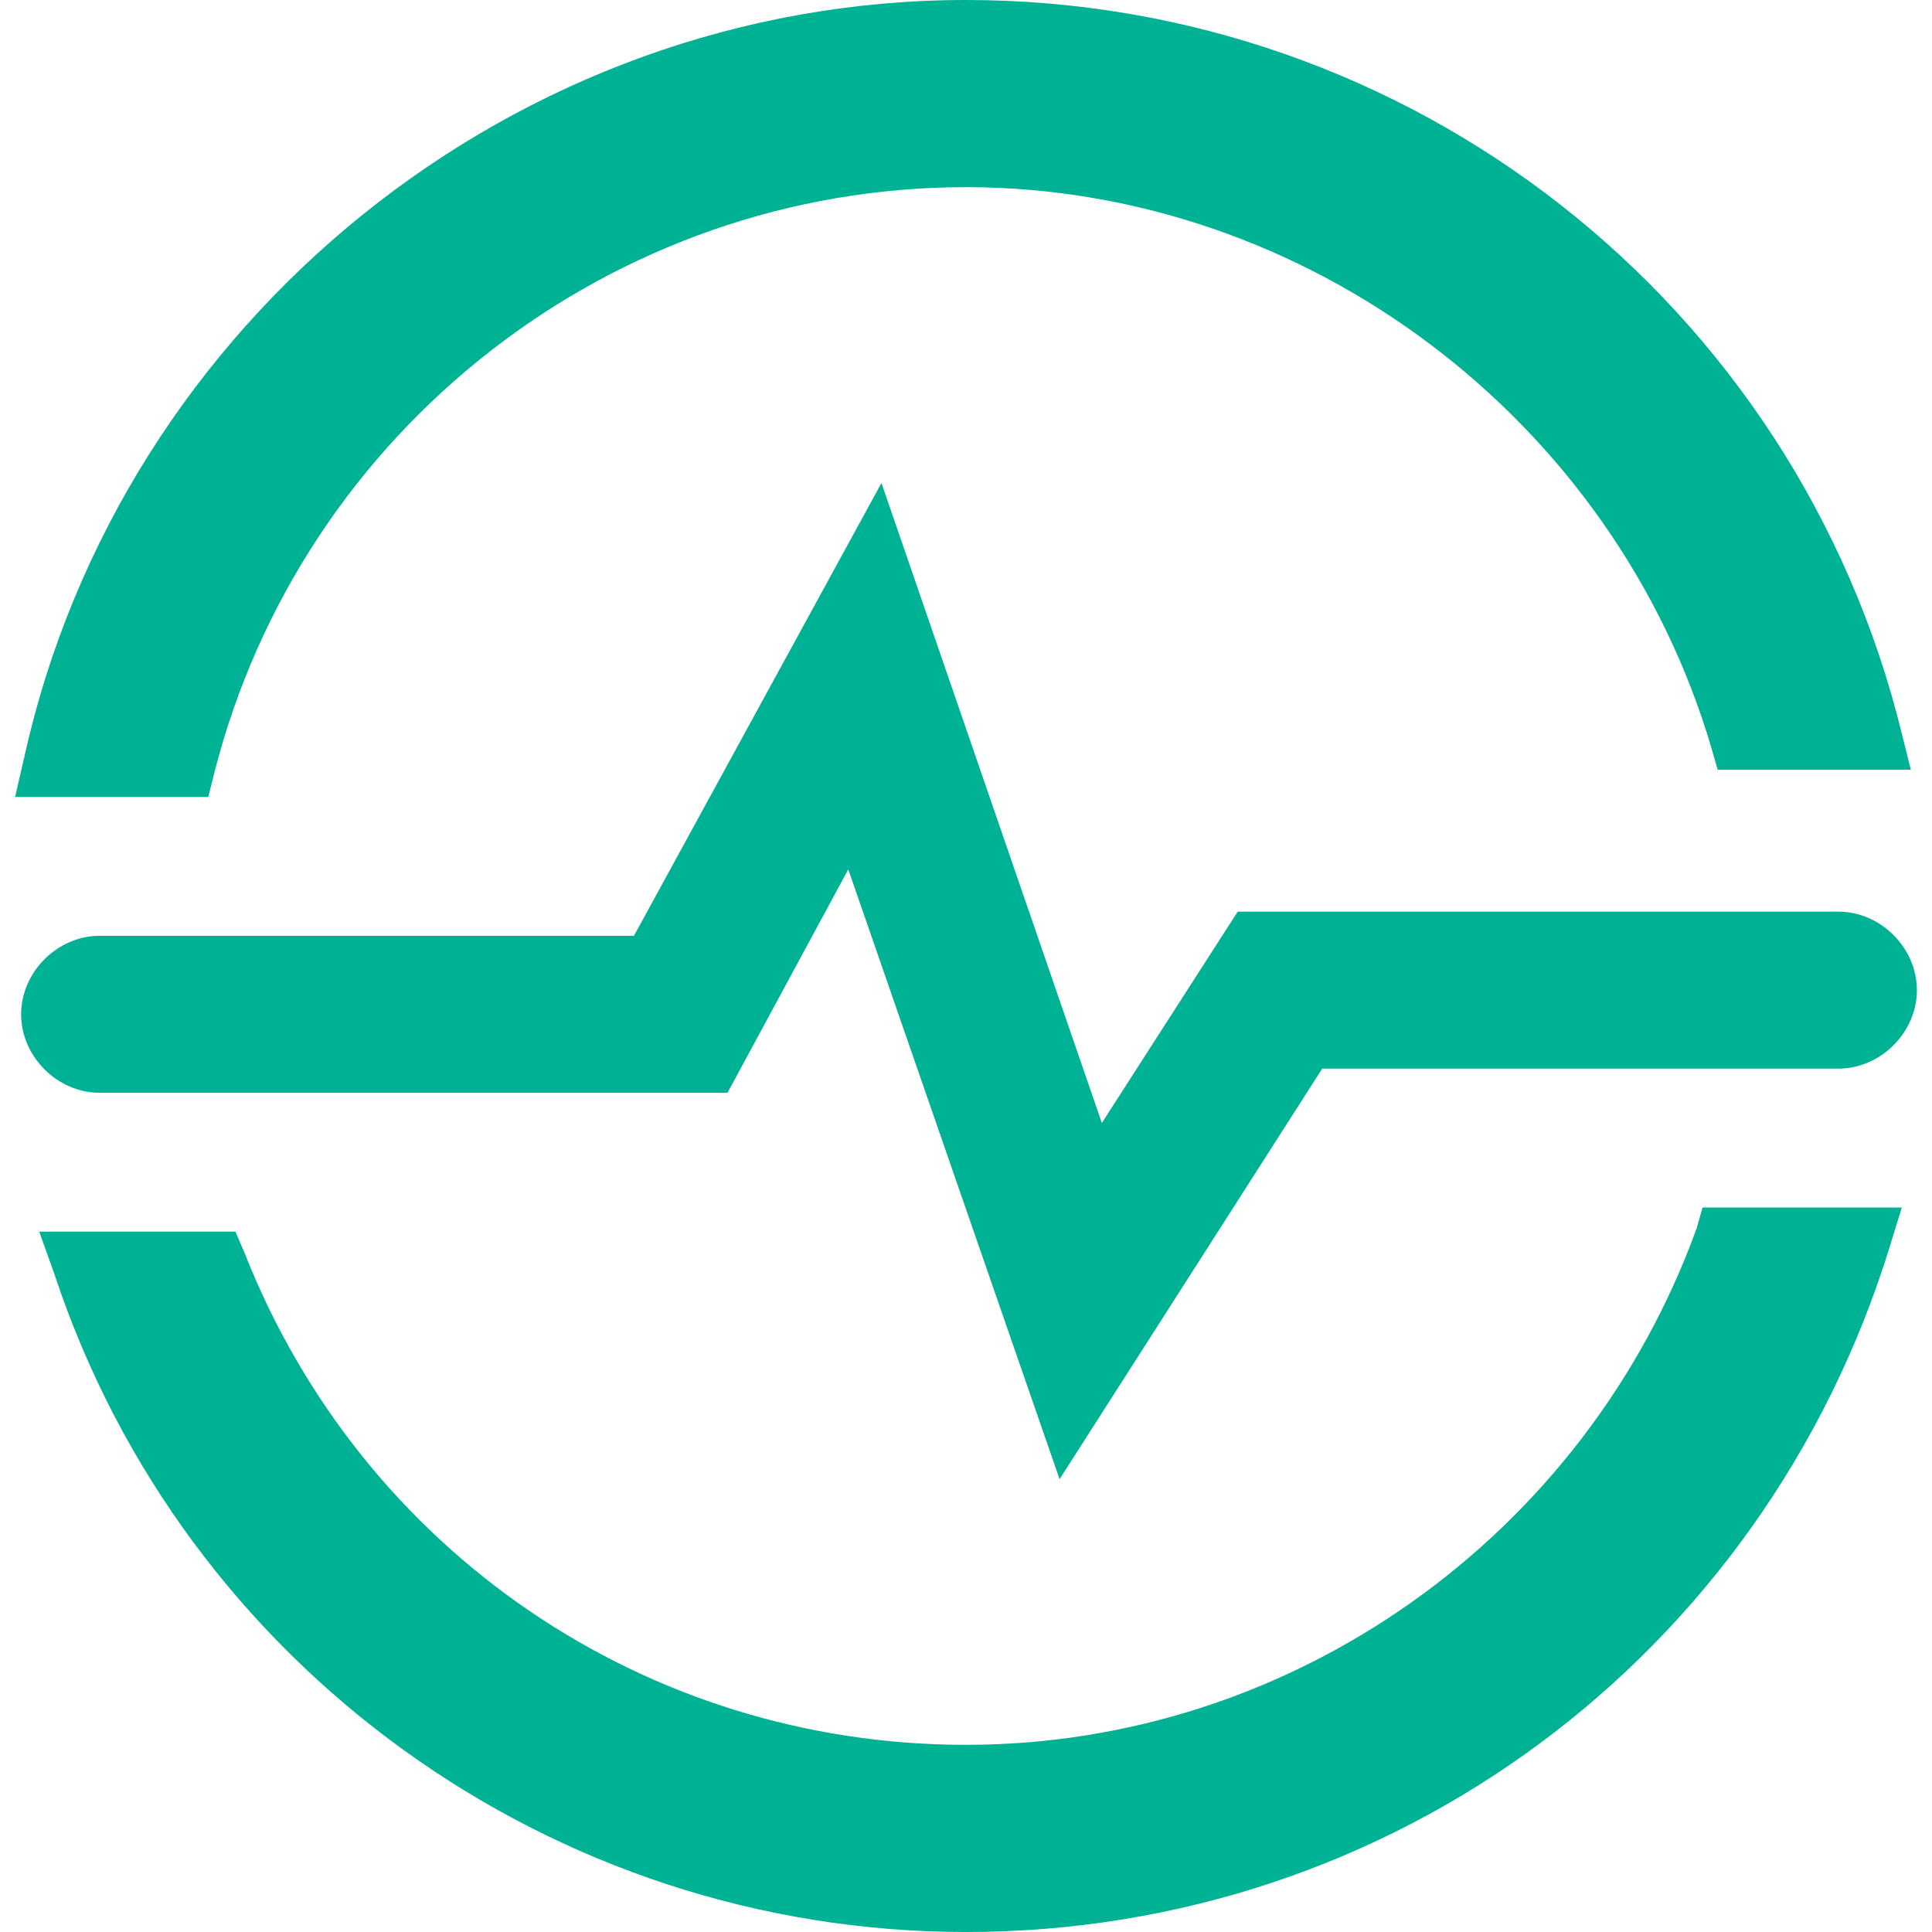
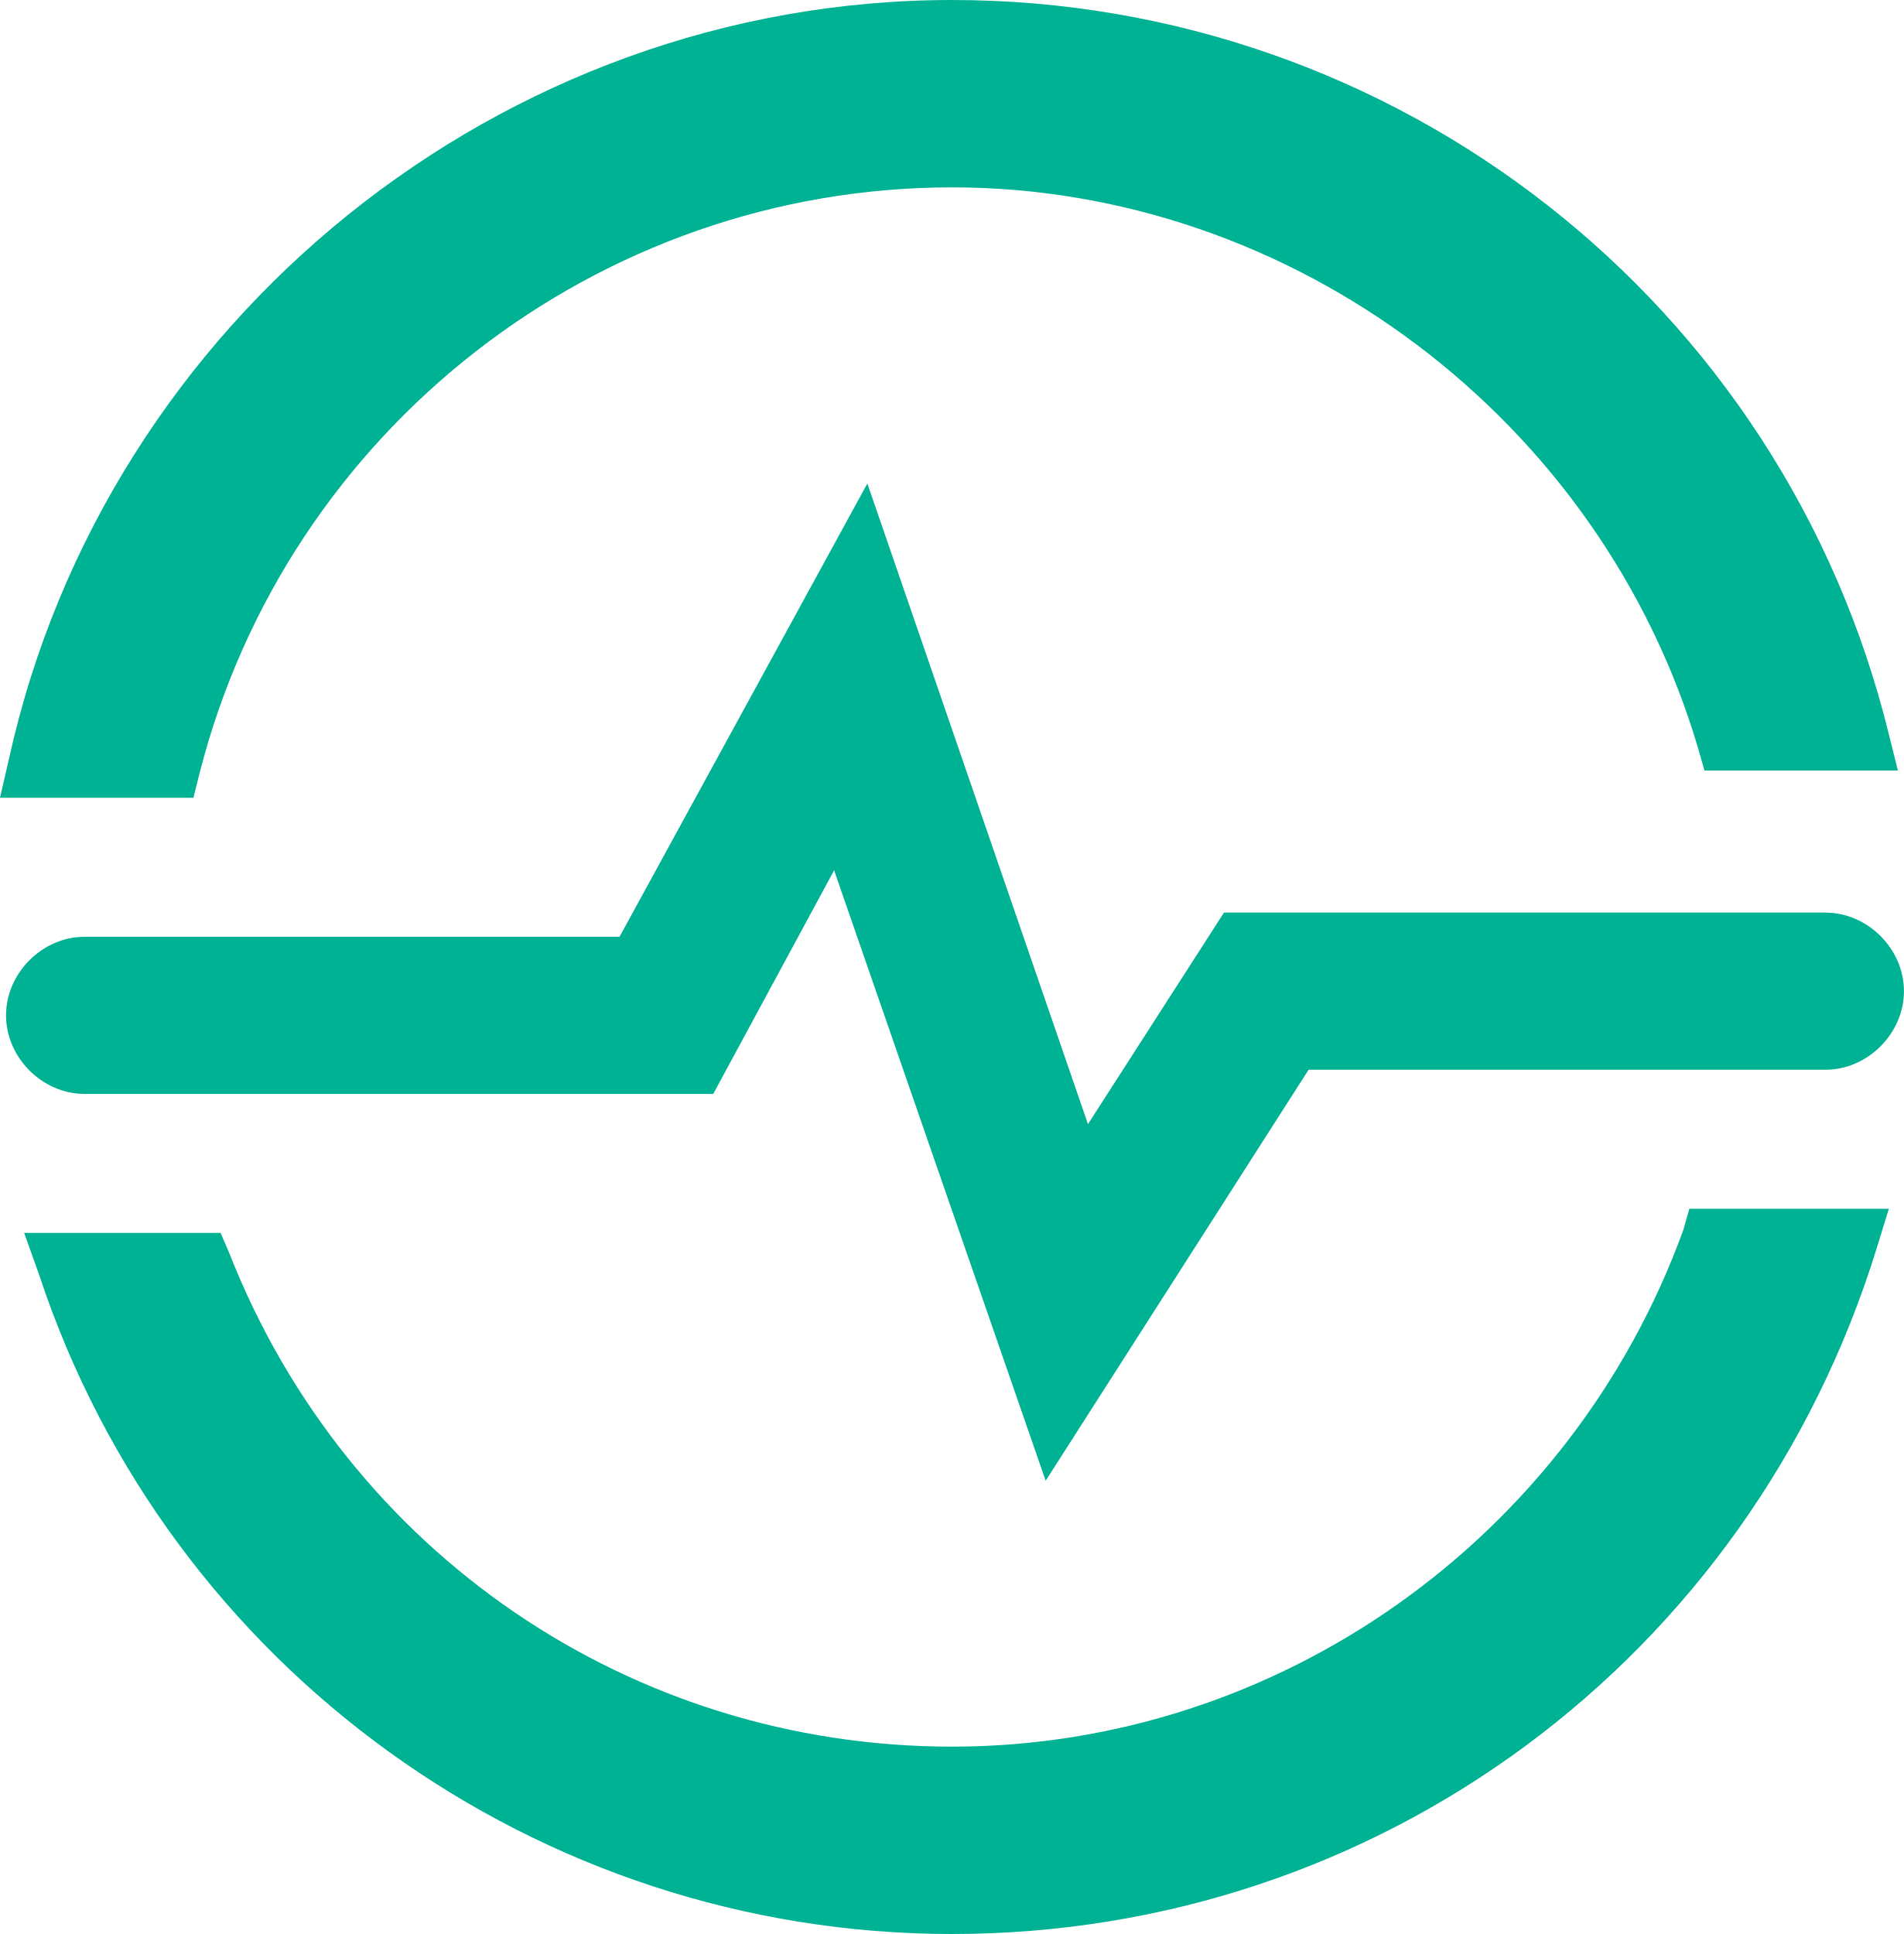
- <svg viewBox="0 0 64 64" class="" role="presentation" focusable="false" id="FxSymbol0-091">
-   <g>
-     <g fill="#00b294">
-       <path d="M63 24.3C59.5 10 46.7 0 32 0 17.1 0 4 10.6.8 25.1l-.3 1.3h6.4l.2-.8C10 14.2 20.3 6.2 32 6.2c11.3 0 21.5 7.7 24.7 18.6l.2.7h6.4l-.3-1.2zM56.4 40l-.2.7C52.5 50.9 42.8 57.8 32 57.8c-10.6 0-20-6.4-23.9-16.3l-.3-.7H1.3l.5 1.4C6.1 55.2 18.3 64 32 64c14.1 0 26.4-9.1 30.6-22.7L63 40h-6.6z" />
-       <path d="M35.1 49l-7-20.2-4 7.4H3.3C1.9 36.2.7 35 .7 33.6c0-1.4 1.2-2.6 2.6-2.6H21l8.2-15 7.3 21.2 4.5-7h19.9c1.4 0 2.6 1.2 2.6 2.6 0 1.4-1.2 2.6-2.6 2.6H43.8L35.1 49z" />
+ <svg xmlns="http://www.w3.org/2000/svg" viewBox="0 0 63 64" class="" role="presentation" focusable="false" id="FxSymbol0-091" version="1.1" width="63" height="64">
+   <defs id="defs15" />
+   <g id="g10" transform="translate(-0.5)">
+     <g id="g8" style="fill:#00b294">
+       <path d="M 63,24.3 C 59.5,10 46.7,0 32,0 17.1,0 4,10.6 0.8,25.1 L 0.5,26.4 H 6.9 L 7.1,25.6 C 10,14.2 20.3,6.2 32,6.2 c 11.3,0 21.5,7.7 24.7,18.6 l 0.2,0.7 h 6.4 z M 56.4,40 56.2,40.7 C 52.5,50.9 42.8,57.8 32,57.8 21.4,57.8 12,51.4 8.1,41.5 L 7.8,40.8 H 1.3 l 0.5,1.4 C 6.1,55.2 18.3,64 32,64 46.1,64 58.4,54.9 62.6,41.3 L 63,40 Z" id="path4" />
+       <path d="m 35.1,49 -7,-20.2 -4,7.4 H 3.3 C 1.9,36.2 0.7,35 0.7,33.6 0.7,32.2 1.9,31 3.3,31 H 21 l 8.2,-15 7.3,21.2 4.5,-7 h 19.9 c 1.4,0 2.6,1.2 2.6,2.6 0,1.4 -1.2,2.6 -2.6,2.6 H 43.8 Z" id="path6" />
    </g>
  </g>
</svg>
